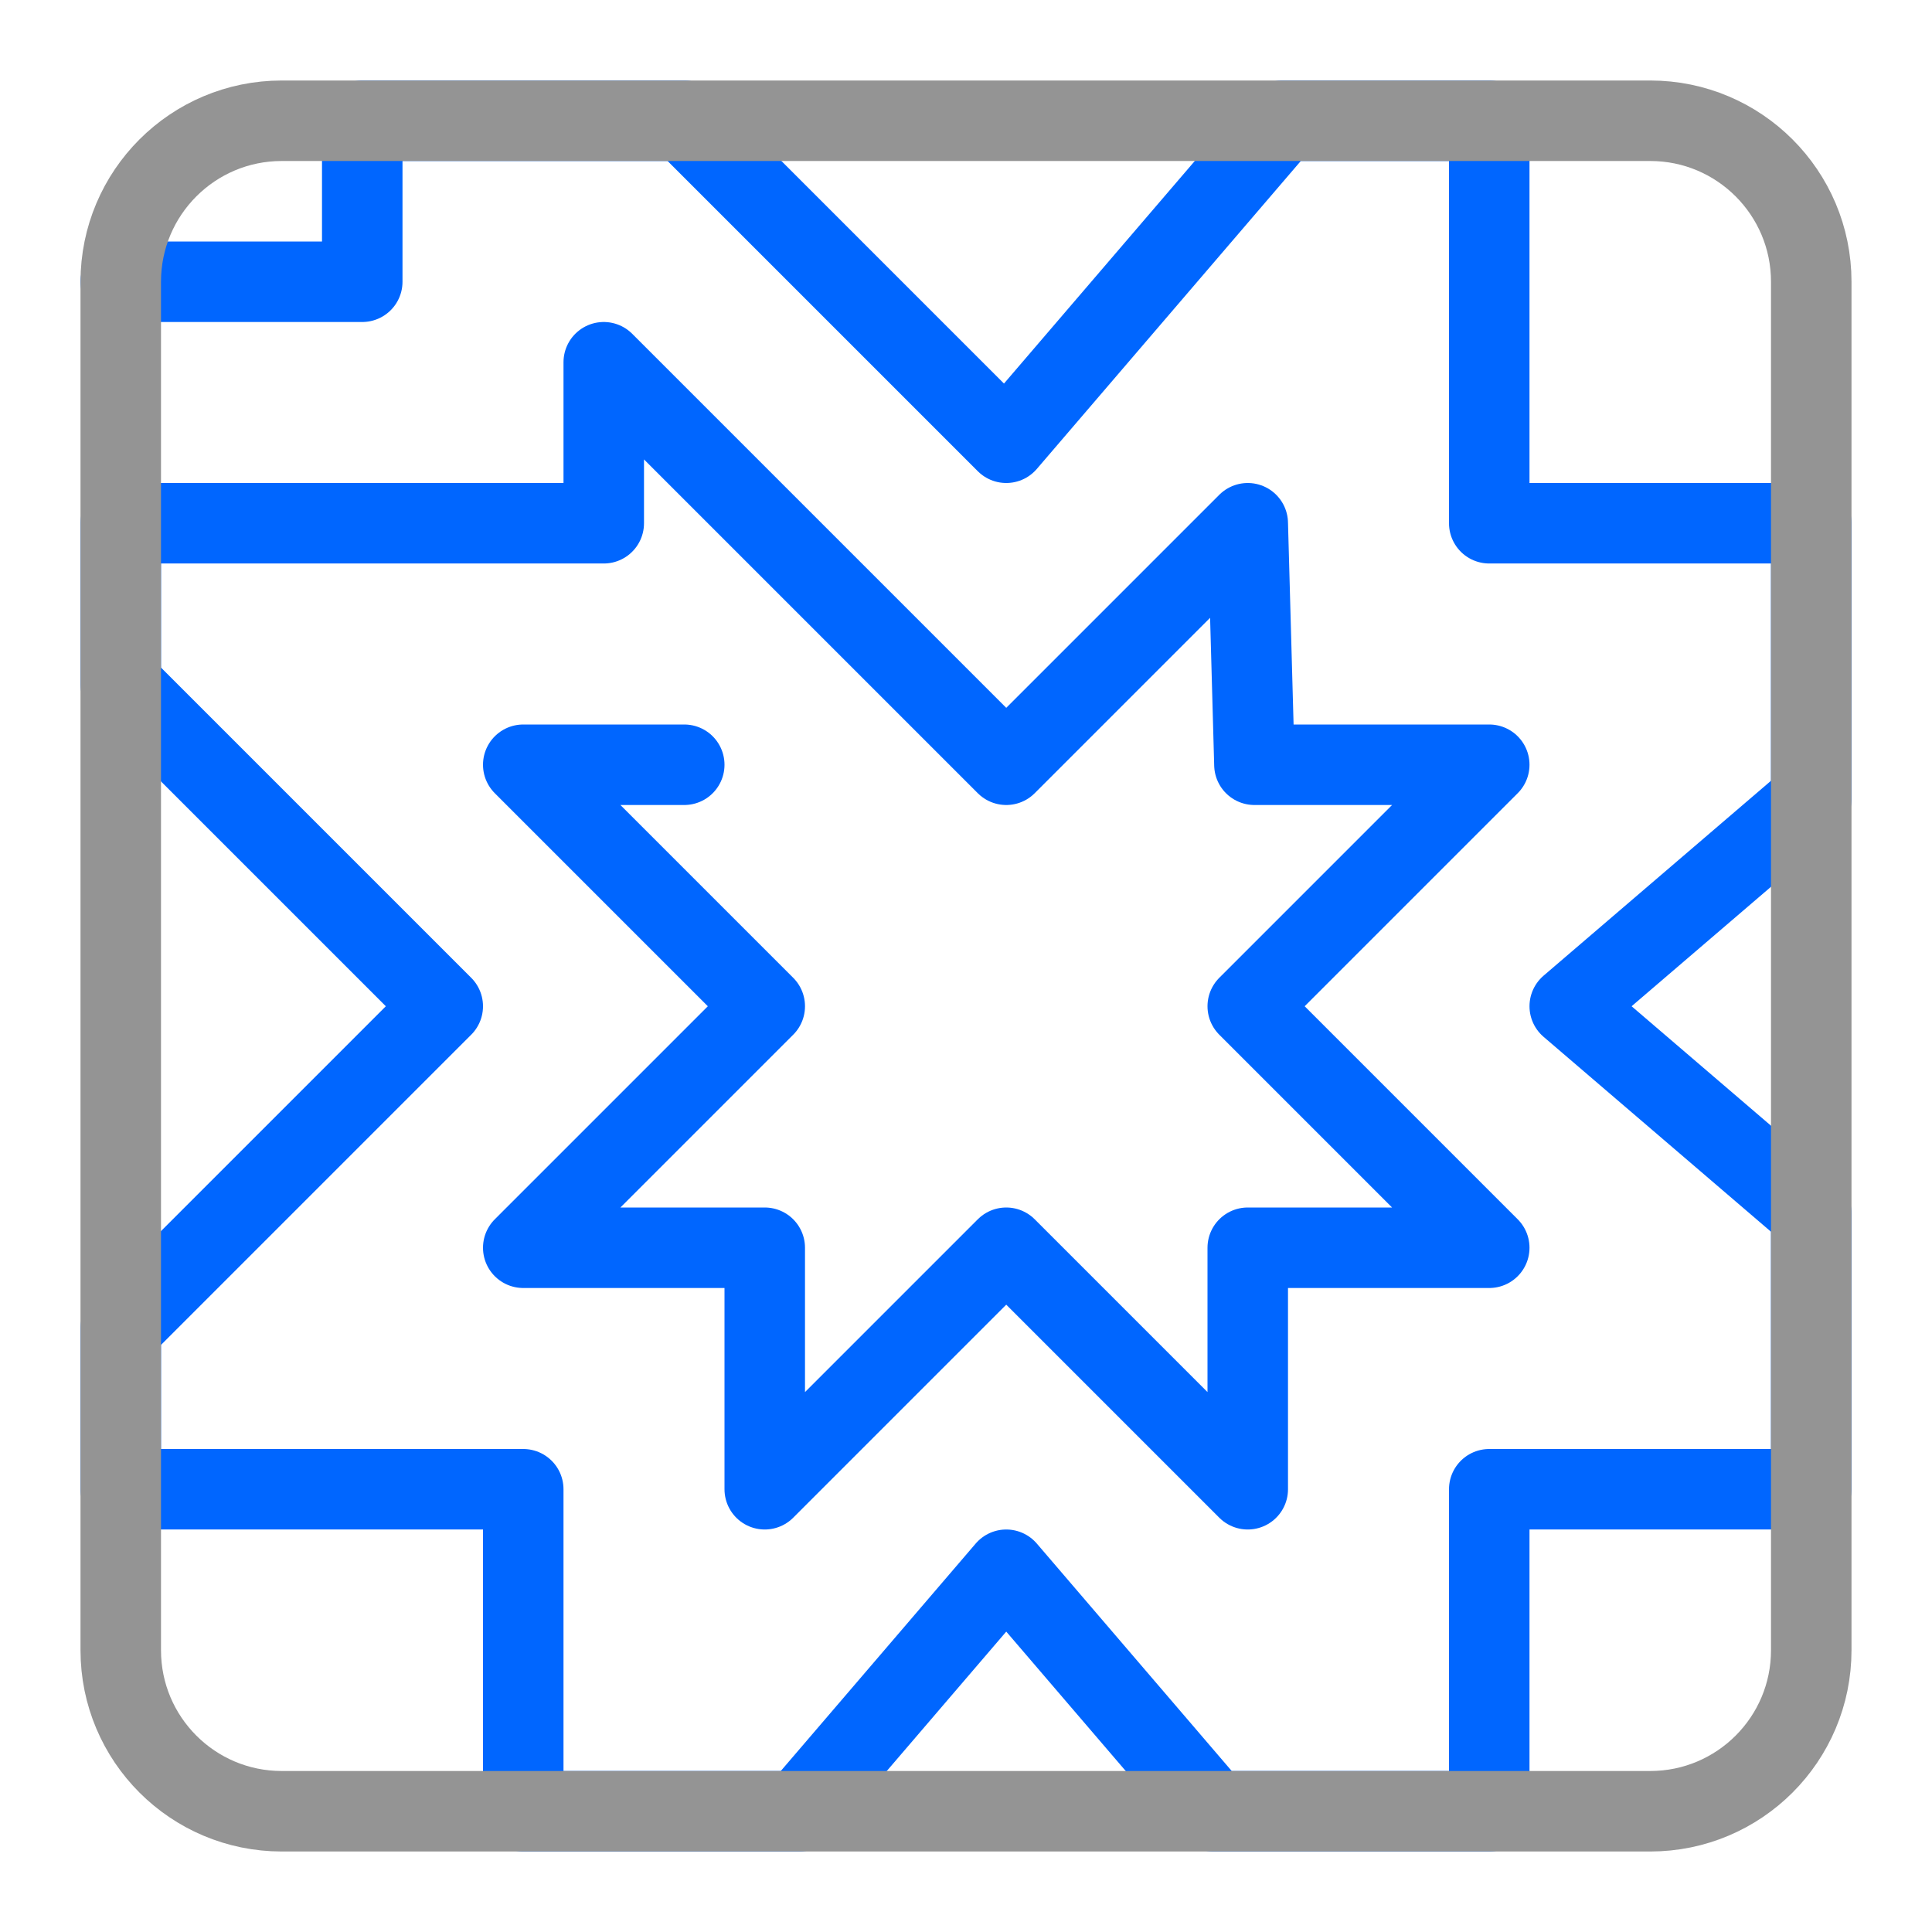
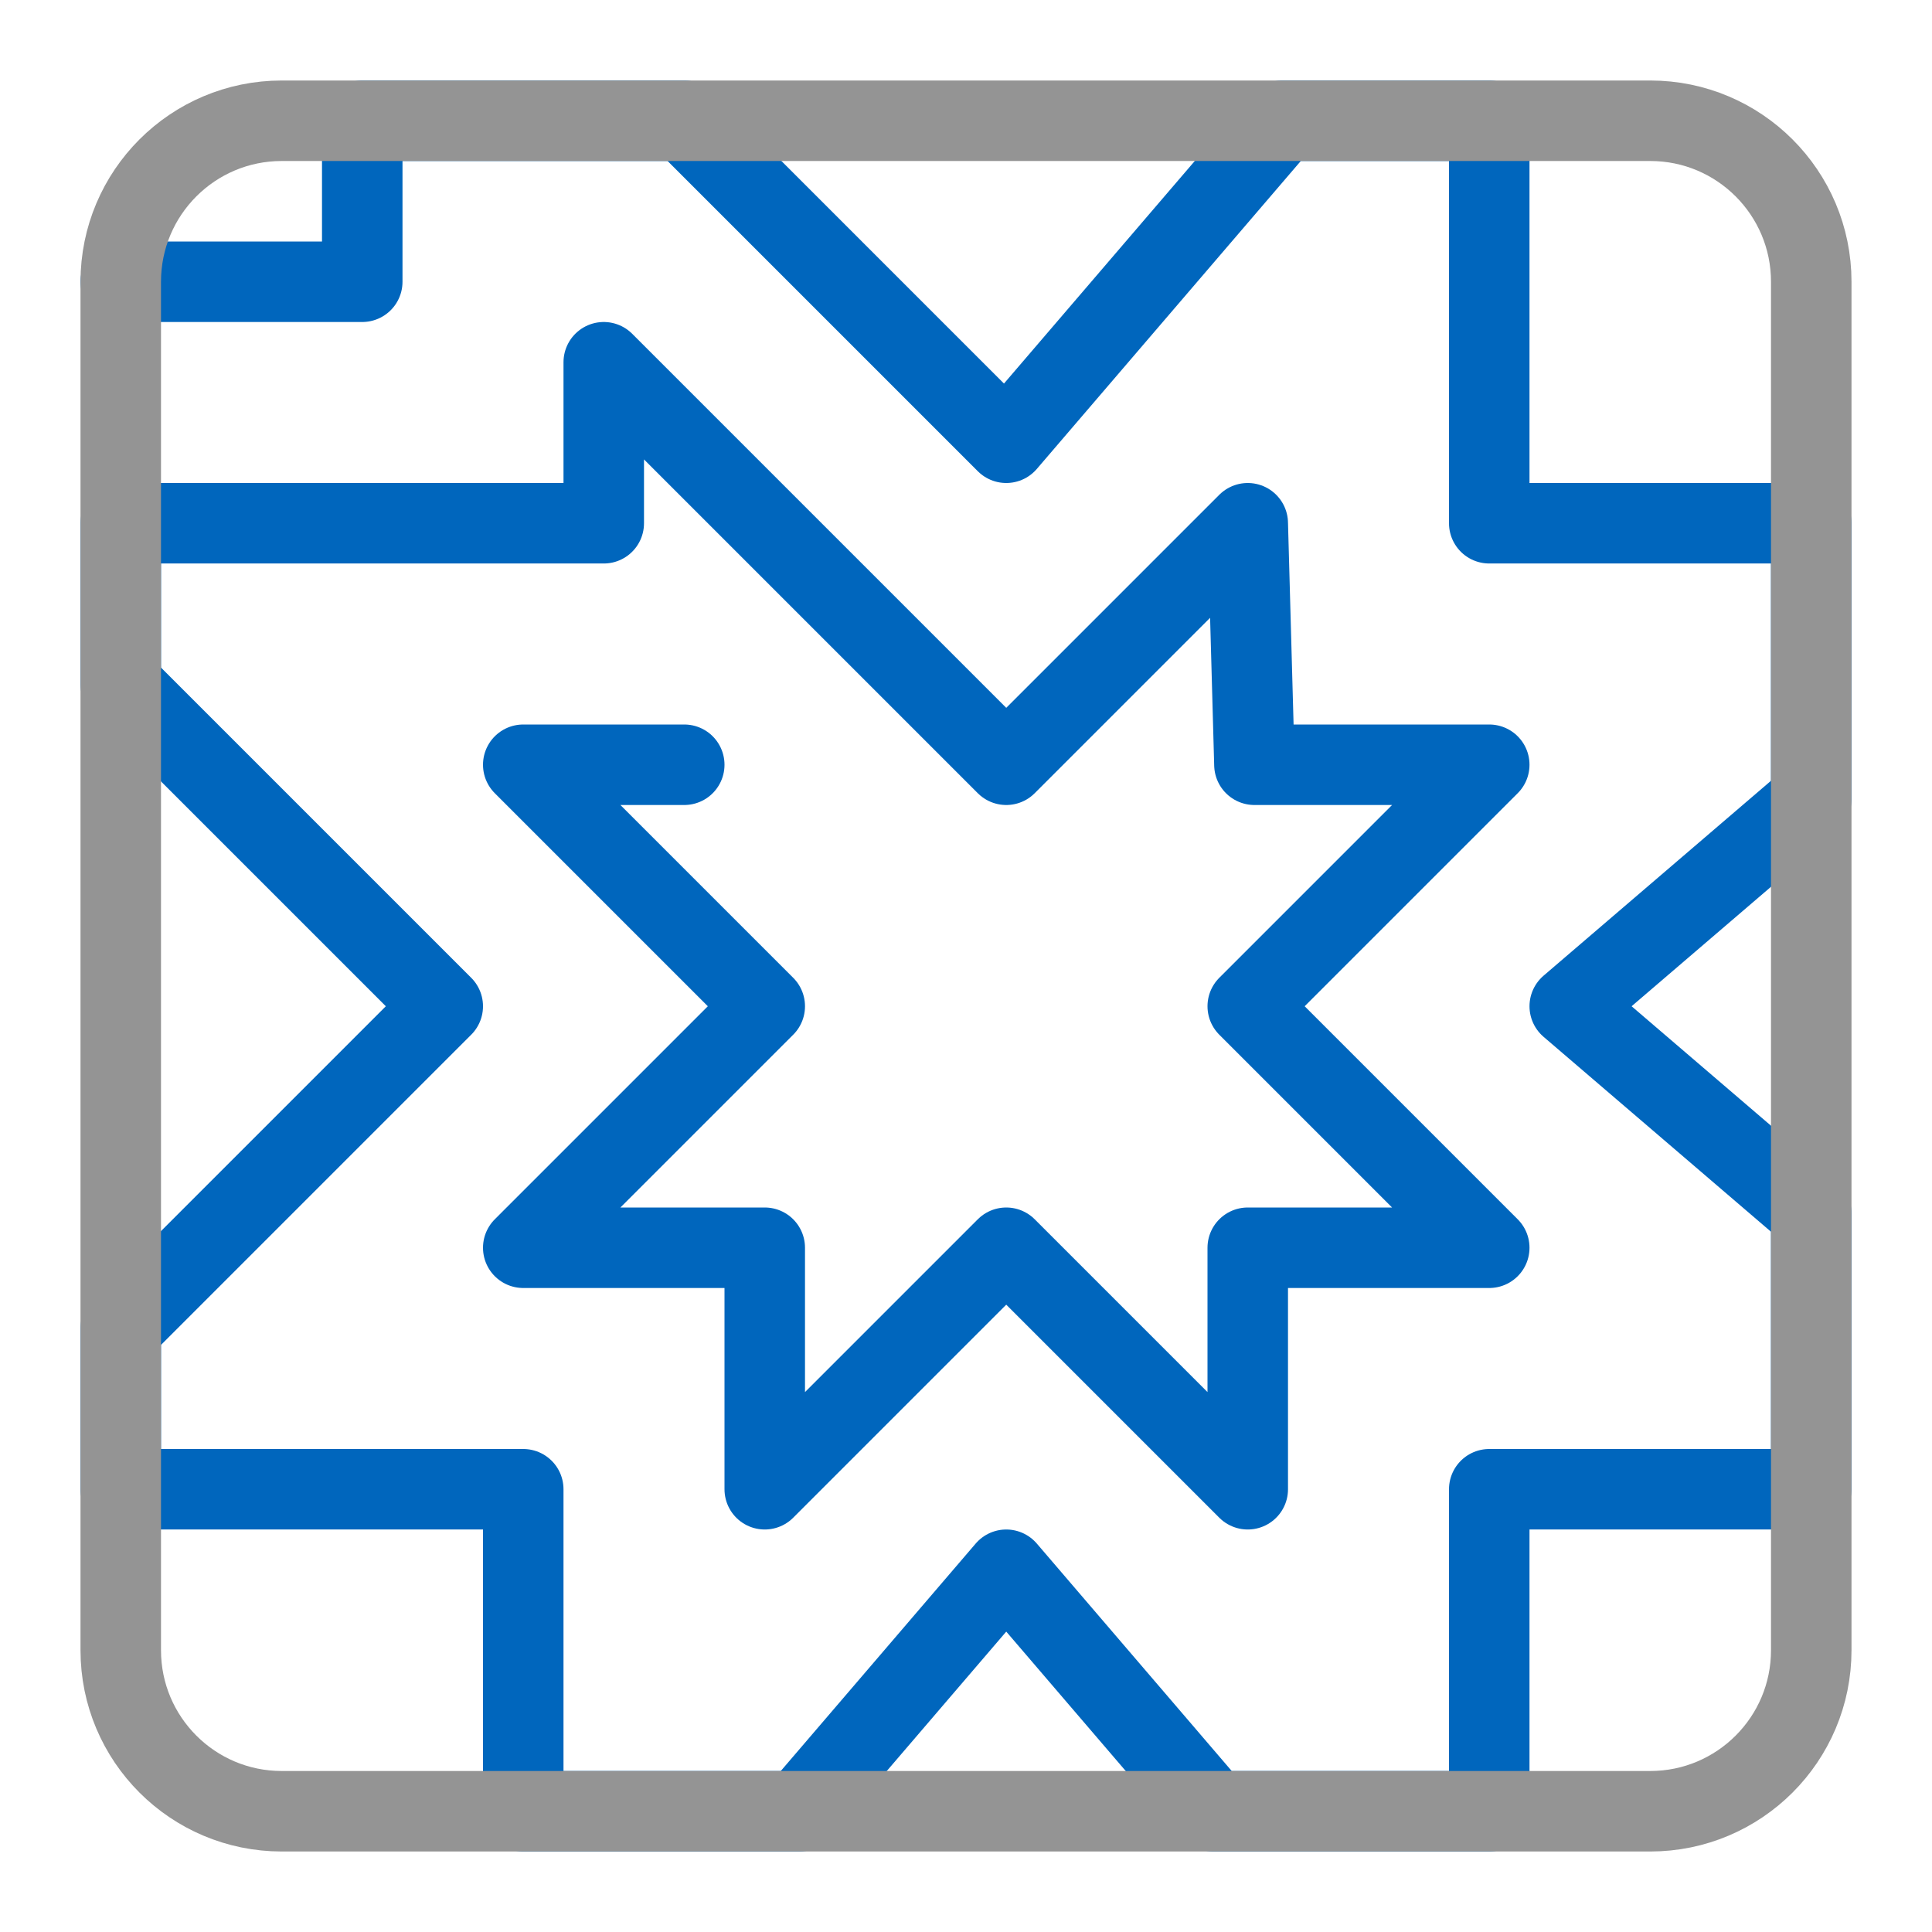
<svg xmlns="http://www.w3.org/2000/svg" width="24" height="24" viewBox="0 0 24 24">
-   <polyline points="8.5 9.5 6.5 9.5 9.5 12.5 6.5 15.5 9.5 15.5 9.5 18.5 12.5 15.5 15.5 18.5 15.5 15.5 18.5 15.5 15.5 12.5 18.5 9.5 15.583 9.5 15.5 6.5 12.5 9.5 7.5 4.5 7.5 6.5 1.5 6.5 1.5 8.5 5.5 12.5 1.5 16.5 1.5 18.5 6.5 18.5 6.5 22.5 9.929 22.5 12.5 19.5 15.071 22.5 18.5 22.5 18.5 18.5 22.5 18.5 22.5 15.071 19.5 12.5 22.5 9.929 22.5 6.5 18.5 6.5 18.5 1.5 15.929 1.5 12.5 5.5 8.5 1.5 4.5 1.5 4.5 3.5 1.5 3.5" style="fill:none;stroke:#0066FF;stroke-linecap:round;stroke-linejoin:round" />
+   <polyline points="8.5 9.5 6.5 9.5 9.5 12.5 6.5 15.5 9.5 15.5 9.5 18.5 12.5 15.5 15.5 18.5 15.5 15.5 18.5 15.5 15.5 12.5 18.5 9.5 15.583 9.5 15.5 6.5 12.5 9.5 7.5 4.5 7.5 6.5 1.5 6.5 1.5 8.5 5.5 12.5 1.5 16.5 1.5 18.5 6.5 18.5 6.5 22.5 9.929 22.5 12.5 19.5 15.071 22.5 18.5 22.5 18.5 18.5 22.5 18.5 22.5 15.071 19.5 12.5 22.5 9.929 22.5 6.5 18.5 6.5 18.5 1.5 15.929 1.5 12.5 5.5 8.5 1.5 4.5 1.5 4.5 3.5 1.5 3.5" style="fill:none;stroke:#0066bd;stroke-linecap:round;stroke-linejoin:round" />
  <rect x="1.5" y="1.5" width="21" height="21" rx="2" style="fill:none;stroke:#949494;stroke-linecap:round;stroke-linejoin:round" />
</svg>
